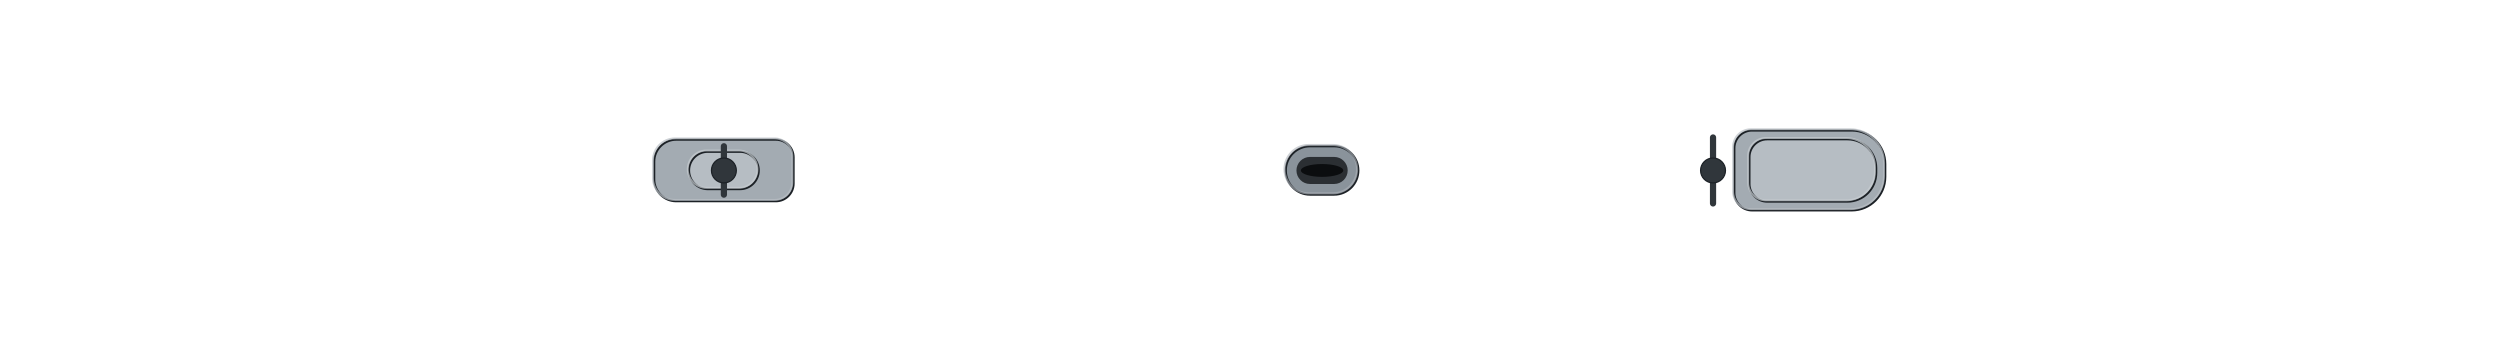
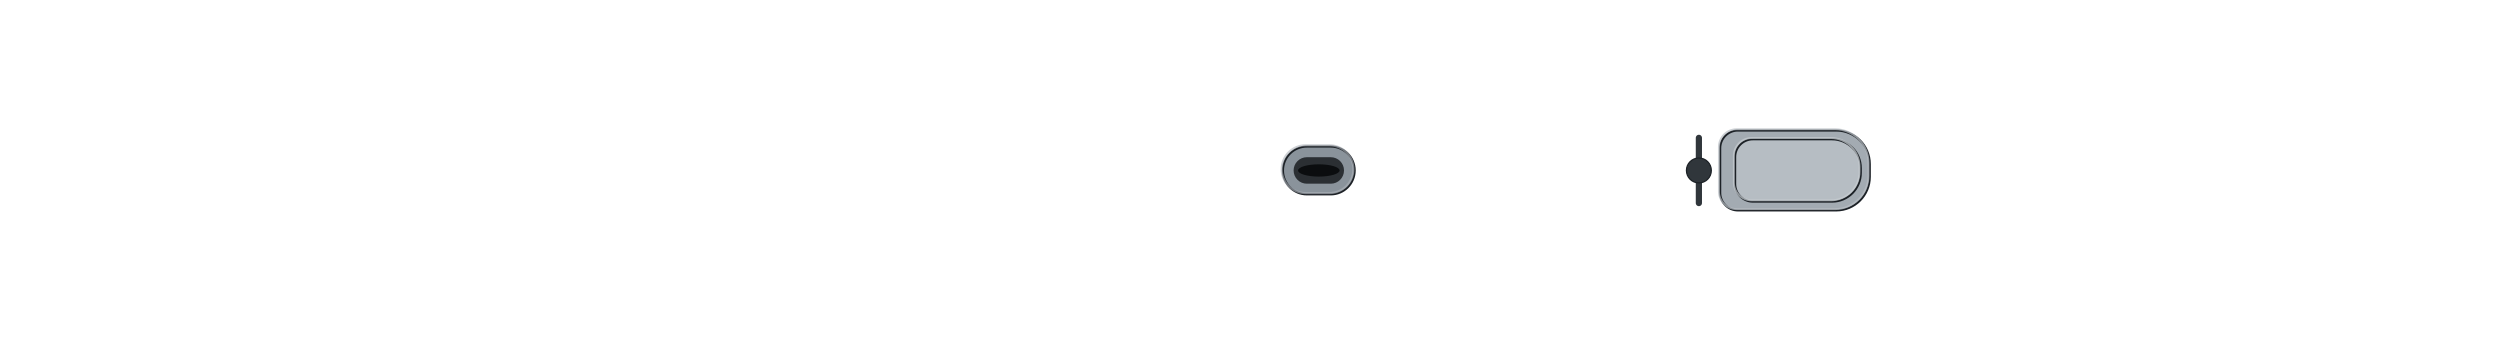
<svg xmlns="http://www.w3.org/2000/svg" width="1408" height="192" viewBox="-70.4 -9.6 140.8 19.2" shape-rendering="geometricPrecision">
  <defs>
    <clipPath id="hullclip">
-       <path d="M-65,-2.971 L-64.995,-3.036 L-64.981,-3.101 L-64.957,-3.166 L-64.924,-3.23 L-64.881,-3.295 L-64.829,-3.359 L-64.768,-3.424 L-64.697,-3.488 L-64.616,-3.552 L-64.526,-3.616 L-64.427,-3.679 L-64.318,-3.743 L-64.2,-3.806 L-64.072,-3.869 L-63.935,-3.931 L-63.789,-3.993 L-63.634,-4.055 L-63.469,-4.116 L-63.295,-4.178 L-63.111,-4.238 L-62.919,-4.298 L-62.717,-4.358 L-62.506,-4.417 L-62.286,-4.476 L-62.057,-4.534 L-61.819,-4.592 L-61.571,-4.649 L-61.315,-4.705 L-61.05,-4.761 L-60.776,-4.816 L-60.493,-4.87 L-60.201,-4.924 L-59.901,-4.977 L-59.591,-5.029 L-59.273,-5.081 L-58.947,-5.132 L-58.612,-5.181 L-58.268,-5.23 L-57.915,-5.279 L-57.555,-5.326 L-57.185,-5.372 L-56.808,-5.418 L-56.422,-5.462 L-56.028,-5.505 L-55.626,-5.548 L-55.215,-5.589 L-54.797,-5.629 L-54.371,-5.668 L-53.936,-5.706 L-53.494,-5.743 L-53.044,-5.779 L-52.586,-5.813 L-52.121,-5.846 L-51.648,-5.878 L-51.167,-5.909 L-50.679,-5.938 L-50.183,-5.966 L-49.681,-5.992 L-49.17,-6.017 L-48.653,-6.04 L-48.129,-6.062 L-47.597,-6.082 L-47.059,-6.101 L-46.514,-6.118 L-45.962,-6.134 L-45.403,-6.147 L-44.838,-6.159 L-44.266,-6.169 L-43.688,-6.177 L-43.103,-6.183 L-42.512,-6.188 L-41.915,-6.19 L-41.311,-6.19 L-40.702,-6.19 L-40.087,-6.19 L-39.466,-6.19 L-38.839,-6.19 L-38.206,-6.19 L-37.568,-6.19 L-36.924,-6.19 L-36.275,-6.19 L-35.621,-6.19 L-34.961,-6.19 L-34.297,-6.19 L-33.627,-6.19 L-32.952,-6.19 L-32.273,-6.19 L-31.589,-6.19 L-30.9,-6.19 L-30.207,-6.19 L-29.509,-6.19 L-28.807,-6.19 L-28.101,-6.19 L-27.391,-6.19 L-26.677,-6.19 L-25.959,-6.19 L-25.237,-6.19 L-24.511,-6.19 L-23.782,-6.19 L-23.049,-6.19 L-22.313,-6.19 L-21.574,-6.19 L-20.832,-6.19 L-20.086,-6.19 L-19.338,-6.19 L-18.586,-6.19 L-17.833,-6.19 L-17.076,-6.19 L-16.317,-6.19 L-15.556,-6.19 L-14.792,-6.19 L-14.026,-6.19 L-13.258,-6.19 L-12.488,-6.19 L-11.717,-6.19 L-10.943,-6.19 L-10.168,-6.19 L-9.392,-6.19 L-8.614,-6.19 L-7.835,-6.19 L-7.055,-6.19 L-6.273,-6.19 L-5.491,-6.19 L-4.708,-6.19 L-3.925,-6.19 L-3.14,-6.19 L-2.356,-6.19 L-1.571,-6.19 L-0.785,-6.19 L-0,-6.19 L0.785,-6.19 L1.571,-6.19 L2.356,-6.19 L3.14,-6.19 L3.925,-6.19 L4.708,-6.19 L5.491,-6.19 L6.273,-6.19 L7.055,-6.19 L7.835,-6.19 L8.614,-6.19 L9.392,-6.19 L10.168,-6.19 L10.943,-6.19 L11.717,-6.19 L12.488,-6.19 L13.258,-6.19 L14.026,-6.19 L14.792,-6.19 L15.556,-6.19 L16.317,-6.19 L17.076,-6.19 L17.833,-6.19 L18.586,-6.19 L19.338,-6.19 L20.086,-6.188 L20.832,-6.174 L21.574,-6.154 L22.313,-6.128 L23.049,-6.097 L23.782,-6.061 L24.511,-6.022 L25.237,-5.979 L25.959,-5.933 L26.677,-5.883 L27.391,-5.831 L28.101,-5.776 L28.807,-5.719 L29.509,-5.659 L30.207,-5.597 L30.9,-5.533 L31.589,-5.466 L32.273,-5.398 L32.952,-5.328 L33.627,-5.257 L34.297,-5.184 L34.961,-5.109 L35.621,-5.033 L36.275,-4.956 L36.924,-4.877 L37.568,-4.797 L38.206,-4.717 L38.839,-4.635 L39.466,-4.552 L40.087,-4.469 L40.702,-4.385 L41.311,-4.3 L41.915,-4.215 L42.512,-4.129 L43.103,-4.043 L43.688,-3.956 L44.266,-3.869 L44.838,-3.782 L45.403,-3.694 L45.962,-3.607 L46.514,-3.519 L47.059,-3.431 L47.597,-3.344 L48.129,-3.256 L48.653,-3.169 L49.17,-3.082 L49.681,-2.995 L50.183,-2.909 L50.679,-2.823 L51.167,-2.738 L51.648,-2.653 L52.121,-2.569 L52.586,-2.485 L53.044,-2.402 L53.494,-2.32 L53.936,-2.238 L54.371,-2.157 L54.797,-2.078 L55.215,-1.999 L55.626,-1.921 L56.028,-1.844 L56.422,-1.768 L56.808,-1.693 L57.185,-1.62 L57.555,-1.548 L57.915,-1.476 L58.268,-1.407 L58.612,-1.338 L58.947,-1.271 L59.273,-1.205 L59.591,-1.141 L59.901,-1.078 L60.201,-1.017 L60.493,-0.957 L60.776,-0.898 L61.05,-0.842 L61.315,-0.787 L61.571,-0.733 L61.819,-0.682 L62.057,-0.632 L62.286,-0.583 L62.506,-0.537 L62.717,-0.492 L62.919,-0.449 L63.111,-0.408 L63.295,-0.369 L63.469,-0.332 L63.634,-0.296 L63.789,-0.263 L63.935,-0.231 L64.072,-0.202 L64.2,-0.174 L64.318,-0.149 L64.427,-0.125 L64.526,-0.103 L64.616,-0.084 L64.697,-0.066 L64.768,-0.051 L64.829,-0.037 L64.881,-0.026 L64.924,-0.017 L64.924,0.017 L64.881,0.026 L64.829,0.037 L64.768,0.051 L64.697,0.066 L64.616,0.084 L64.526,0.103 L64.427,0.125 L64.318,0.149 L64.2,0.174 L64.072,0.202 L63.935,0.231 L63.789,0.263 L63.634,0.296 L63.469,0.332 L63.295,0.369 L63.111,0.408 L62.919,0.449 L62.717,0.492 L62.506,0.537 L62.286,0.583 L62.057,0.632 L61.819,0.682 L61.571,0.733 L61.315,0.787 L61.05,0.842 L60.776,0.898 L60.493,0.957 L60.201,1.017 L59.901,1.078 L59.591,1.141 L59.273,1.205 L58.947,1.271 L58.612,1.338 L58.268,1.407 L57.915,1.476 L57.555,1.548 L57.185,1.62 L56.808,1.693 L56.422,1.768 L56.028,1.844 L55.626,1.921 L55.215,1.999 L54.797,2.078 L54.371,2.157 L53.936,2.238 L53.494,2.32 L53.044,2.402 L52.586,2.485 L52.121,2.569 L51.648,2.653 L51.167,2.738 L50.679,2.823 L50.183,2.909 L49.681,2.995 L49.17,3.082 L48.653,3.169 L48.129,3.256 L47.597,3.344 L47.059,3.431 L46.514,3.519 L45.962,3.607 L45.403,3.694 L44.838,3.782 L44.266,3.869 L43.688,3.956 L43.103,4.043 L42.512,4.129 L41.915,4.215 L41.311,4.3 L40.702,4.385 L40.087,4.469 L39.466,4.552 L38.839,4.635 L38.206,4.717 L37.568,4.797 L36.924,4.877 L36.275,4.956 L35.621,5.033 L34.961,5.109 L34.297,5.184 L33.627,5.257 L32.952,5.328 L32.273,5.398 L31.589,5.466 L30.9,5.533 L30.207,5.597 L29.509,5.659 L28.807,5.719 L28.101,5.776 L27.391,5.831 L26.677,5.883 L25.959,5.933 L25.237,5.979 L24.511,6.022 L23.782,6.061 L23.049,6.097 L22.313,6.128 L21.574,6.154 L20.832,6.174 L20.086,6.188 L19.338,6.19 L18.586,6.19 L17.833,6.19 L17.076,6.19 L16.317,6.19 L15.556,6.19 L14.792,6.19 L14.026,6.19 L13.258,6.19 L12.488,6.19 L11.717,6.19 L10.943,6.19 L10.168,6.19 L9.392,6.19 L8.614,6.19 L7.835,6.19 L7.055,6.19 L6.273,6.19 L5.491,6.19 L4.708,6.19 L3.925,6.19 L3.14,6.19 L2.356,6.19 L1.571,6.19 L0.785,6.19 L-0,6.19 L-0.785,6.19 L-1.571,6.19 L-2.356,6.19 L-3.14,6.19 L-3.925,6.19 L-4.708,6.19 L-5.491,6.19 L-6.273,6.19 L-7.055,6.19 L-7.835,6.19 L-8.614,6.19 L-9.392,6.19 L-10.168,6.19 L-10.943,6.19 L-11.717,6.19 L-12.488,6.19 L-13.258,6.19 L-14.026,6.19 L-14.792,6.19 L-15.556,6.19 L-16.317,6.19 L-17.076,6.19 L-17.833,6.19 L-18.586,6.19 L-19.338,6.19 L-20.086,6.19 L-20.832,6.19 L-21.574,6.19 L-22.313,6.19 L-23.049,6.19 L-23.782,6.19 L-24.511,6.19 L-25.237,6.19 L-25.959,6.19 L-26.677,6.19 L-27.391,6.19 L-28.101,6.19 L-28.807,6.19 L-29.509,6.19 L-30.207,6.19 L-30.9,6.19 L-31.589,6.19 L-32.273,6.19 L-32.952,6.19 L-33.627,6.19 L-34.297,6.19 L-34.961,6.19 L-35.621,6.19 L-36.275,6.19 L-36.924,6.19 L-37.568,6.19 L-38.206,6.19 L-38.839,6.19 L-39.466,6.19 L-40.087,6.19 L-40.702,6.19 L-41.311,6.19 L-41.915,6.19 L-42.512,6.188 L-43.103,6.183 L-43.688,6.177 L-44.266,6.169 L-44.838,6.159 L-45.403,6.147 L-45.962,6.134 L-46.514,6.118 L-47.059,6.101 L-47.597,6.082 L-48.129,6.062 L-48.653,6.04 L-49.17,6.017 L-49.681,5.992 L-50.183,5.966 L-50.679,5.938 L-51.167,5.909 L-51.648,5.878 L-52.121,5.846 L-52.586,5.813 L-53.044,5.779 L-53.494,5.743 L-53.936,5.706 L-54.371,5.668 L-54.797,5.629 L-55.215,5.589 L-55.626,5.548 L-56.028,5.505 L-56.422,5.462 L-56.808,5.418 L-57.185,5.372 L-57.555,5.326 L-57.915,5.279 L-58.268,5.23 L-58.612,5.181 L-58.947,5.132 L-59.273,5.081 L-59.591,5.029 L-59.901,4.977 L-60.201,4.924 L-60.493,4.87 L-60.776,4.816 L-61.05,4.761 L-61.315,4.705 L-61.571,4.649 L-61.819,4.592 L-62.057,4.534 L-62.286,4.476 L-62.506,4.417 L-62.717,4.358 L-62.919,4.298 L-63.111,4.238 L-63.295,4.178 L-63.469,4.116 L-63.634,4.055 L-63.789,3.993 L-63.935,3.931 L-64.072,3.869 L-64.2,3.806 L-64.318,3.743 L-64.427,3.679 L-64.526,3.616 L-64.616,3.552 L-64.697,3.488 L-64.768,3.424 L-64.829,3.359 L-64.881,3.295 L-64.924,3.23 L-64.957,3.166 L-64.981,3.101 L-64.995,3.036 L-65,2.971 Z" />
+       <path d="M-64.25,-2.938 L-64.245,-3.002 L-64.231,-3.066 L-64.208,-3.13 L-64.175,-3.194 L-64.133,-3.258 L-64.081,-3.321 L-64.02,-3.385 L-63.95,-3.448 L-63.87,-3.512 L-63.782,-3.575 L-63.683,-3.638 L-63.576,-3.7 L-63.459,-3.763 L-63.333,-3.825 L-63.198,-3.887 L-63.053,-3.948 L-62.899,-4.009 L-62.736,-4.07 L-62.564,-4.13 L-62.383,-4.19 L-62.193,-4.25 L-61.993,-4.309 L-61.785,-4.367 L-61.567,-4.425 L-61.341,-4.483 L-61.105,-4.54 L-60.861,-4.596 L-60.608,-4.652 L-60.346,-4.707 L-60.075,-4.761 L-59.795,-4.815 L-59.507,-4.868 L-59.21,-4.921 L-58.904,-4.972 L-58.59,-5.023 L-58.267,-5.073 L-57.935,-5.123 L-57.595,-5.171 L-57.247,-5.219 L-56.891,-5.266 L-56.526,-5.311 L-56.152,-5.356 L-55.771,-5.4 L-55.382,-5.443 L-54.984,-5.485 L-54.578,-5.526 L-54.165,-5.566 L-53.743,-5.604 L-53.314,-5.642 L-52.877,-5.678 L-52.432,-5.713 L-51.979,-5.747 L-51.519,-5.78 L-51.052,-5.812 L-50.577,-5.842 L-50.094,-5.871 L-49.604,-5.898 L-49.107,-5.924 L-48.603,-5.949 L-48.092,-5.972 L-47.574,-5.994 L-47.048,-6.014 L-46.516,-6.032 L-45.977,-6.049 L-45.432,-6.064 L-44.879,-6.078 L-44.321,-6.089 L-43.755,-6.099 L-43.184,-6.107 L-42.606,-6.113 L-42.021,-6.118 L-41.431,-6.12 L-40.835,-6.12 L-40.232,-6.12 L-39.624,-6.12 L-39.01,-6.12 L-38.39,-6.12 L-37.765,-6.12 L-37.134,-6.12 L-36.498,-6.12 L-35.857,-6.12 L-35.21,-6.12 L-34.558,-6.12 L-33.901,-6.12 L-33.239,-6.12 L-32.572,-6.12 L-31.901,-6.12 L-31.224,-6.12 L-30.544,-6.12 L-29.858,-6.12 L-29.169,-6.12 L-28.475,-6.12 L-27.777,-6.12 L-27.075,-6.12 L-26.369,-6.12 L-25.659,-6.12 L-24.946,-6.12 L-24.228,-6.12 L-23.508,-6.12 L-22.783,-6.12 L-22.056,-6.12 L-21.325,-6.12 L-20.591,-6.12 L-19.854,-6.12 L-19.115,-6.12 L-18.372,-6.12 L-17.627,-6.12 L-16.879,-6.12 L-16.129,-6.12 L-15.376,-6.12 L-14.621,-6.12 L-13.864,-6.12 L-13.105,-6.12 L-12.344,-6.12 L-11.581,-6.12 L-10.817,-6.12 L-10.051,-6.12 L-9.283,-6.12 L-8.515,-6.12 L-7.744,-6.12 L-6.973,-6.12 L-6.201,-6.12 L-5.428,-6.12 L-4.654,-6.12 L-3.879,-6.12 L-3.104,-6.12 L-2.328,-6.12 L-1.553,-6.12 L-0.776,-6.12 L-0,-6.12 L0.776,-6.12 L1.553,-6.12 L2.328,-6.12 L3.104,-6.12 L3.879,-6.12 L4.654,-6.12 L5.428,-6.12 L6.201,-6.12 L6.973,-6.12 L7.744,-6.12 L8.515,-6.12 L9.283,-6.12 L10.051,-6.12 L10.817,-6.12 L11.581,-6.12 L12.344,-6.12 L13.105,-6.12 L13.864,-6.12 L14.621,-6.12 L15.376,-6.12 L16.129,-6.12 L16.879,-6.12 L17.627,-6.12 L18.372,-6.12 L19.115,-6.12 L19.854,-6.118 L20.591,-6.105 L21.325,-6.084 L22.056,-6.058 L22.783,-6.028 L23.508,-5.993 L24.228,-5.954 L24.946,-5.911 L25.659,-5.866 L26.369,-5.817 L27.075,-5.765 L27.777,-5.711 L28.475,-5.654 L29.169,-5.595 L29.858,-5.533 L30.544,-5.47 L31.224,-5.404 L31.901,-5.337 L32.572,-5.268 L33.239,-5.197 L33.901,-5.125 L34.558,-5.051 L35.21,-4.976 L35.857,-4.9 L36.498,-4.822 L37.134,-4.743 L37.765,-4.663 L38.39,-4.583 L39.01,-4.501 L39.624,-4.419 L40.232,-4.335 L40.835,-4.252 L41.431,-4.167 L42.021,-4.082 L42.606,-3.997 L43.184,-3.911 L43.755,-3.825 L44.321,-3.739 L44.879,-3.652 L45.432,-3.566 L45.977,-3.479 L46.516,-3.393 L47.048,-3.306 L47.574,-3.22 L48.092,-3.133 L48.603,-3.047 L49.107,-2.962 L49.604,-2.876 L50.094,-2.791 L50.577,-2.707 L51.052,-2.623 L51.519,-2.54 L51.979,-2.457 L52.432,-2.375 L52.877,-2.293 L53.314,-2.213 L53.743,-2.133 L54.165,-2.054 L54.578,-1.976 L54.984,-1.899 L55.382,-1.823 L55.771,-1.748 L56.152,-1.674 L56.526,-1.602 L56.891,-1.53 L57.247,-1.46 L57.595,-1.391 L57.935,-1.323 L58.267,-1.257 L58.59,-1.192 L58.904,-1.128 L59.21,-1.066 L59.507,-1.005 L59.795,-0.946 L60.075,-0.888 L60.346,-0.832 L60.608,-0.778 L60.861,-0.725 L61.105,-0.674 L61.341,-0.624 L61.567,-0.577 L61.785,-0.531 L61.993,-0.487 L62.193,-0.444 L62.383,-0.404 L62.564,-0.365 L62.736,-0.328 L62.899,-0.293 L63.053,-0.26 L63.198,-0.229 L63.333,-0.2 L63.459,-0.172 L63.576,-0.147 L63.683,-0.124 L63.782,-0.102 L63.87,-0.083 L63.95,-0.066 L64.02,-0.05 L64.081,-0.037 L64.133,-0.026 L64.175,-0.016 L64.175,0.016 L64.133,0.026 L64.081,0.037 L64.02,0.05 L63.95,0.066 L63.87,0.083 L63.782,0.102 L63.683,0.124 L63.576,0.147 L63.459,0.172 L63.333,0.2 L63.198,0.229 L63.053,0.26 L62.899,0.293 L62.736,0.328 L62.564,0.365 L62.383,0.404 L62.193,0.444 L61.993,0.487 L61.785,0.531 L61.567,0.577 L61.341,0.624 L61.105,0.674 L60.861,0.725 L60.608,0.778 L60.346,0.832 L60.075,0.888 L59.795,0.946 L59.507,1.005 L59.21,1.066 L58.904,1.128 L58.59,1.192 L58.267,1.257 L57.935,1.323 L57.595,1.391 L57.247,1.46 L56.891,1.53 L56.526,1.602 L56.152,1.674 L55.771,1.748 L55.382,1.823 L54.984,1.899 L54.578,1.976 L54.165,2.054 L53.743,2.133 L53.314,2.213 L52.877,2.293 L52.432,2.375 L51.979,2.457 L51.519,2.54 L51.052,2.623 L50.577,2.707 L50.094,2.791 L49.604,2.876 L49.107,2.962 L48.603,3.047 L48.092,3.133 L47.574,3.22 L47.048,3.306 L46.516,3.393 L45.977,3.479 L45.432,3.566 L44.879,3.652 L44.321,3.739 L43.755,3.825 L43.184,3.911 L42.606,3.997 L42.021,4.082 L41.431,4.167 L40.835,4.252 L40.232,4.335 L39.624,4.419 L39.01,4.501 L38.39,4.583 L37.765,4.663 L37.134,4.743 L36.498,4.822 L35.857,4.9 L35.21,4.976 L34.558,5.051 L33.901,5.125 L33.239,5.197 L32.572,5.268 L31.901,5.337 L31.224,5.404 L30.544,5.47 L29.858,5.533 L29.169,5.595 L28.475,5.654 L27.777,5.711 L27.075,5.765 L26.369,5.817 L25.659,5.866 L24.946,5.911 L24.228,5.954 L23.508,5.993 L22.783,6.028 L22.056,6.058 L21.325,6.084 L20.591,6.105 L19.854,6.118 L19.115,6.12 L18.372,6.12 L17.627,6.12 L16.879,6.12 L16.129,6.12 L15.376,6.12 L14.621,6.12 L13.864,6.12 L13.105,6.12 L12.344,6.12 L11.581,6.12 L10.817,6.12 L10.051,6.12 L9.283,6.12 L8.515,6.12 L7.744,6.12 L6.973,6.12 L6.201,6.12 L5.428,6.12 L4.654,6.12 L3.879,6.12 L3.104,6.12 L2.328,6.12 L1.553,6.12 L0.776,6.12 L-0,6.12 L-0.776,6.12 L-1.553,6.12 L-2.328,6.12 L-3.104,6.12 L-3.879,6.12 L-4.654,6.12 L-5.428,6.12 L-6.201,6.12 L-6.973,6.12 L-7.744,6.12 L-8.515,6.12 L-9.283,6.12 L-10.051,6.12 L-10.817,6.12 L-11.581,6.12 L-12.344,6.12 L-13.105,6.12 L-13.864,6.12 L-14.621,6.12 L-15.376,6.12 L-16.129,6.12 L-16.879,6.12 L-17.627,6.12 L-18.372,6.12 L-19.115,6.12 L-19.854,6.12 L-20.591,6.12 L-21.325,6.12 L-22.056,6.12 L-22.783,6.12 L-23.508,6.12 L-24.228,6.12 L-24.946,6.12 L-25.659,6.12 L-26.369,6.12 L-27.075,6.12 L-27.777,6.12 L-28.475,6.12 L-29.169,6.12 L-29.858,6.12 L-30.544,6.12 L-31.224,6.12 L-31.901,6.12 L-32.572,6.12 L-33.239,6.12 L-33.901,6.12 L-34.558,6.12 L-35.21,6.12 L-35.857,6.12 L-36.498,6.12 L-37.134,6.12 L-37.765,6.12 L-38.39,6.12 L-39.01,6.12 L-39.624,6.12 L-40.232,6.12 L-40.835,6.12 L-41.431,6.12 L-42.021,6.118 L-42.606,6.113 L-43.184,6.107 L-43.755,6.099 L-44.321,6.089 L-44.879,6.078 L-45.432,6.064 L-45.977,6.049 L-46.516,6.032 L-47.048,6.014 L-47.574,5.994 L-48.092,5.972 L-48.603,5.949 L-49.107,5.924 L-49.604,5.898 L-50.094,5.871 L-50.577,5.842 L-51.052,5.812 L-51.519,5.78 L-51.979,5.747 L-52.432,5.713 L-52.877,5.678 L-53.314,5.642 L-53.743,5.604 L-54.165,5.566 L-54.578,5.526 L-54.984,5.485 L-55.382,5.443 L-55.771,5.4 L-56.152,5.356 L-56.526,5.311 L-56.891,5.266 L-57.247,5.219 L-57.595,5.171 L-57.935,5.123 L-58.267,5.073 L-58.59,5.023 L-58.904,4.972 L-59.21,4.921 L-59.507,4.868 L-59.795,4.815 L-60.075,4.761 L-60.346,4.707 L-60.608,4.652 L-60.861,4.596 L-61.105,4.54 L-61.341,4.483 L-61.567,4.425 L-61.785,4.367 L-61.993,4.309 L-62.193,4.25 L-62.383,4.19 L-62.564,4.13 L-62.736,4.07 L-62.899,4.009 L-63.053,3.948 L-63.198,3.887 L-63.333,3.825 L-63.459,3.763 L-63.576,3.7 L-63.683,3.638 L-63.782,3.575 L-63.87,3.512 L-63.95,3.448 L-64.02,3.385 L-64.081,3.321 L-64.133,3.258 L-64.175,3.194 L-64.208,3.13 L-64.231,3.066 L-64.245,3.002 L-64.25,2.938 Z" />
    </clipPath>
    <clipPath id="deckclip">
-       <path d="M-65,-2.421 L-64.995,-2.486 L-64.981,-2.551 L-64.957,-2.616 L-64.924,-2.68 L-64.881,-2.745 L-64.829,-2.809 L-64.768,-2.874 L-64.697,-2.938 L-64.616,-3.002 L-64.526,-3.066 L-64.427,-3.129 L-64.318,-3.193 L-64.2,-3.256 L-64.072,-3.319 L-63.935,-3.381 L-63.789,-3.443 L-63.634,-3.505 L-63.469,-3.566 L-63.295,-3.628 L-63.111,-3.688 L-62.919,-3.748 L-62.717,-3.808 L-62.506,-3.867 L-62.286,-3.926 L-62.057,-3.984 L-61.819,-4.042 L-61.571,-4.099 L-61.315,-4.155 L-61.05,-4.211 L-60.776,-4.266 L-60.493,-4.32 L-60.201,-4.374 L-59.901,-4.427 L-59.591,-4.479 L-59.273,-4.531 L-58.947,-4.582 L-58.612,-4.631 L-58.268,-4.68 L-57.915,-4.729 L-57.555,-4.776 L-57.185,-4.822 L-56.808,-4.868 L-56.422,-4.912 L-56.028,-4.955 L-55.626,-4.998 L-55.215,-5.039 L-54.797,-5.079 L-54.371,-5.118 L-53.936,-5.156 L-53.494,-5.193 L-53.044,-5.229 L-52.586,-5.263 L-52.121,-5.296 L-51.648,-5.328 L-51.167,-5.359 L-50.679,-5.388 L-50.183,-5.416 L-49.681,-5.442 L-49.17,-5.467 L-48.653,-5.49 L-48.129,-5.512 L-47.597,-5.532 L-47.059,-5.551 L-46.514,-5.568 L-45.962,-5.584 L-45.403,-5.597 L-44.838,-5.609 L-44.266,-5.619 L-43.688,-5.627 L-43.103,-5.633 L-42.512,-5.638 L-41.915,-5.64 L-41.311,-5.64 L-40.702,-5.64 L-40.087,-5.64 L-39.466,-5.64 L-38.839,-5.64 L-38.206,-5.64 L-37.568,-5.64 L-36.924,-5.64 L-36.275,-5.64 L-35.621,-5.64 L-34.961,-5.64 L-34.297,-5.64 L-33.627,-5.64 L-32.952,-5.64 L-32.273,-5.64 L-31.589,-5.64 L-30.9,-5.64 L-30.207,-5.64 L-29.509,-5.64 L-28.807,-5.64 L-28.101,-5.64 L-27.391,-5.64 L-26.677,-5.64 L-25.959,-5.64 L-25.237,-5.64 L-24.511,-5.64 L-23.782,-5.64 L-23.049,-5.64 L-22.313,-5.64 L-21.574,-5.64 L-20.832,-5.64 L-20.086,-5.64 L-19.338,-5.64 L-18.586,-5.64 L-17.833,-5.64 L-17.076,-5.64 L-16.317,-5.64 L-15.556,-5.64 L-14.792,-5.64 L-14.026,-5.64 L-13.258,-5.64 L-12.488,-5.64 L-11.717,-5.64 L-10.943,-5.64 L-10.168,-5.64 L-9.392,-5.64 L-8.614,-5.64 L-7.835,-5.64 L-7.055,-5.64 L-6.273,-5.64 L-5.491,-5.64 L-4.708,-5.64 L-3.925,-5.64 L-3.14,-5.64 L-2.356,-5.64 L-1.571,-5.64 L-0.785,-5.64 L-0,-5.64 L0.785,-5.64 L1.571,-5.64 L2.356,-5.64 L3.14,-5.64 L3.925,-5.64 L4.708,-5.64 L5.491,-5.64 L6.273,-5.64 L7.055,-5.64 L7.835,-5.64 L8.614,-5.64 L9.392,-5.64 L10.168,-5.64 L10.943,-5.64 L11.717,-5.64 L12.488,-5.64 L13.258,-5.64 L14.026,-5.64 L14.792,-5.64 L15.556,-5.64 L16.317,-5.64 L17.076,-5.64 L17.833,-5.64 L18.586,-5.64 L19.338,-5.64 L20.086,-5.638 L20.832,-5.624 L21.574,-5.604 L22.313,-5.578 L23.049,-5.547 L23.782,-5.511 L24.511,-5.472 L25.237,-5.429 L25.959,-5.383 L26.677,-5.333 L27.391,-5.281 L28.101,-5.226 L28.807,-5.169 L29.509,-5.109 L30.207,-5.047 L30.9,-4.983 L31.589,-4.916 L32.273,-4.848 L32.952,-4.778 L33.627,-4.707 L34.297,-4.634 L34.961,-4.559 L35.621,-4.483 L36.275,-4.406 L36.924,-4.327 L37.568,-4.247 L38.206,-4.167 L38.839,-4.085 L39.466,-4.002 L40.087,-3.919 L40.702,-3.835 L41.311,-3.75 L41.915,-3.665 L42.512,-3.579 L43.103,-3.493 L43.688,-3.406 L44.266,-3.319 L44.838,-3.232 L45.403,-3.144 L45.962,-3.057 L46.514,-2.969 L47.059,-2.881 L47.597,-2.794 L48.129,-2.706 L48.653,-2.619 L49.17,-2.532 L49.681,-2.445 L50.183,-2.359 L50.679,-2.273 L51.167,-2.188 L51.648,-2.103 L52.121,-2.019 L52.586,-1.935 L53.044,-1.852 L53.494,-1.77 L53.936,-1.688 L54.371,-1.607 L54.797,-1.528 L55.215,-1.449 L55.626,-1.371 L56.028,-1.294 L56.422,-1.218 L56.808,-1.143 L57.185,-1.07 L57.555,-0.998 L57.915,-0.926 L58.268,-0.857 L58.612,-0.788 L58.947,-0.721 L59.273,-0.655 L59.591,-0.591 L59.901,-0.528 L60.201,-0.467 L60.493,-0.407 L60.776,-0.348 L61.05,-0.292 L61.315,-0.237 L61.571,-0.183 L61.819,-0.132 L62.057,-0.082 L62.286,-0.033 L62.286,0.033 L62.057,0.082 L61.819,0.132 L61.571,0.183 L61.315,0.237 L61.05,0.292 L60.776,0.348 L60.493,0.407 L60.201,0.467 L59.901,0.528 L59.591,0.591 L59.273,0.655 L58.947,0.721 L58.612,0.788 L58.268,0.857 L57.915,0.926 L57.555,0.998 L57.185,1.07 L56.808,1.143 L56.422,1.218 L56.028,1.294 L55.626,1.371 L55.215,1.449 L54.797,1.528 L54.371,1.607 L53.936,1.688 L53.494,1.77 L53.044,1.852 L52.586,1.935 L52.121,2.019 L51.648,2.103 L51.167,2.188 L50.679,2.273 L50.183,2.359 L49.681,2.445 L49.17,2.532 L48.653,2.619 L48.129,2.706 L47.597,2.794 L47.059,2.881 L46.514,2.969 L45.962,3.057 L45.403,3.144 L44.838,3.232 L44.266,3.319 L43.688,3.406 L43.103,3.493 L42.512,3.579 L41.915,3.665 L41.311,3.75 L40.702,3.835 L40.087,3.919 L39.466,4.002 L38.839,4.085 L38.206,4.167 L37.568,4.247 L36.924,4.327 L36.275,4.406 L35.621,4.483 L34.961,4.559 L34.297,4.634 L33.627,4.707 L32.952,4.778 L32.273,4.848 L31.589,4.916 L30.9,4.983 L30.207,5.047 L29.509,5.109 L28.807,5.169 L28.101,5.226 L27.391,5.281 L26.677,5.333 L25.959,5.383 L25.237,5.429 L24.511,5.472 L23.782,5.511 L23.049,5.547 L22.313,5.578 L21.574,5.604 L20.832,5.624 L20.086,5.638 L19.338,5.64 L18.586,5.64 L17.833,5.64 L17.076,5.64 L16.317,5.64 L15.556,5.64 L14.792,5.64 L14.026,5.64 L13.258,5.64 L12.488,5.64 L11.717,5.64 L10.943,5.64 L10.168,5.64 L9.392,5.64 L8.614,5.64 L7.835,5.64 L7.055,5.64 L6.273,5.64 L5.491,5.64 L4.708,5.64 L3.925,5.64 L3.14,5.64 L2.356,5.64 L1.571,5.64 L0.785,5.64 L-0,5.64 L-0.785,5.64 L-1.571,5.64 L-2.356,5.64 L-3.14,5.64 L-3.925,5.64 L-4.708,5.64 L-5.491,5.64 L-6.273,5.64 L-7.055,5.64 L-7.835,5.64 L-8.614,5.64 L-9.392,5.64 L-10.168,5.64 L-10.943,5.64 L-11.717,5.64 L-12.488,5.64 L-13.258,5.64 L-14.026,5.64 L-14.792,5.64 L-15.556,5.64 L-16.317,5.64 L-17.076,5.64 L-17.833,5.64 L-18.586,5.64 L-19.338,5.64 L-20.086,5.64 L-20.832,5.64 L-21.574,5.64 L-22.313,5.64 L-23.049,5.64 L-23.782,5.64 L-24.511,5.64 L-25.237,5.64 L-25.959,5.64 L-26.677,5.64 L-27.391,5.64 L-28.101,5.64 L-28.807,5.64 L-29.509,5.64 L-30.207,5.64 L-30.9,5.64 L-31.589,5.64 L-32.273,5.64 L-32.952,5.64 L-33.627,5.64 L-34.297,5.64 L-34.961,5.64 L-35.621,5.64 L-36.275,5.64 L-36.924,5.64 L-37.568,5.64 L-38.206,5.64 L-38.839,5.64 L-39.466,5.64 L-40.087,5.64 L-40.702,5.64 L-41.311,5.64 L-41.915,5.64 L-42.512,5.638 L-43.103,5.633 L-43.688,5.627 L-44.266,5.619 L-44.838,5.609 L-45.403,5.597 L-45.962,5.584 L-46.514,5.568 L-47.059,5.551 L-47.597,5.532 L-48.129,5.512 L-48.653,5.49 L-49.17,5.467 L-49.681,5.442 L-50.183,5.416 L-50.679,5.388 L-51.167,5.359 L-51.648,5.328 L-52.121,5.296 L-52.586,5.263 L-53.044,5.229 L-53.494,5.193 L-53.936,5.156 L-54.371,5.118 L-54.797,5.079 L-55.215,5.039 L-55.626,4.998 L-56.028,4.955 L-56.422,4.912 L-56.808,4.868 L-57.185,4.822 L-57.555,4.776 L-57.915,4.729 L-58.268,4.68 L-58.612,4.631 L-58.947,4.582 L-59.273,4.531 L-59.591,4.479 L-59.901,4.427 L-60.201,4.374 L-60.493,4.32 L-60.776,4.266 L-61.05,4.211 L-61.315,4.155 L-61.571,4.099 L-61.819,4.042 L-62.057,3.984 L-62.286,3.926 L-62.506,3.867 L-62.717,3.808 L-62.919,3.748 L-63.111,3.688 L-63.295,3.628 L-63.469,3.566 L-63.634,3.505 L-63.789,3.443 L-63.935,3.381 L-64.072,3.319 L-64.2,3.256 L-64.318,3.193 L-64.427,3.129 L-64.526,3.066 L-64.616,3.002 L-64.697,2.938 L-64.768,2.874 L-64.829,2.809 L-64.881,2.745 L-64.924,2.68 L-64.957,2.616 L-64.981,2.551 L-64.995,2.486 L-65,2.421 Z" />
+       <path d="M-64.25,-2.388 L-64.245,-2.452 L-64.231,-2.516 L-64.208,-2.58 L-64.175,-2.644 L-64.133,-2.708 L-64.081,-2.771 L-64.02,-2.835 L-63.95,-2.898 L-63.87,-2.962 L-63.782,-3.025 L-63.683,-3.088 L-63.576,-3.15 L-63.459,-3.213 L-63.333,-3.275 L-63.198,-3.337 L-63.053,-3.398 L-62.899,-3.459 L-62.736,-3.52 L-62.564,-3.58 L-62.383,-3.64 L-62.193,-3.7 L-61.993,-3.759 L-61.785,-3.817 L-61.567,-3.875 L-61.341,-3.933 L-61.105,-3.99 L-60.861,-4.046 L-60.608,-4.102 L-60.346,-4.157 L-60.075,-4.211 L-59.795,-4.265 L-59.507,-4.318 L-59.21,-4.371 L-58.904,-4.422 L-58.59,-4.473 L-58.267,-4.523 L-57.935,-4.573 L-57.595,-4.621 L-57.247,-4.669 L-56.891,-4.716 L-56.526,-4.761 L-56.152,-4.806 L-55.771,-4.85 L-55.382,-4.893 L-54.984,-4.935 L-54.578,-4.976 L-54.165,-5.016 L-53.743,-5.054 L-53.314,-5.092 L-52.877,-5.128 L-52.432,-5.163 L-51.979,-5.197 L-51.519,-5.23 L-51.052,-5.262 L-50.577,-5.292 L-50.094,-5.321 L-49.604,-5.348 L-49.107,-5.374 L-48.603,-5.399 L-48.092,-5.422 L-47.574,-5.444 L-47.048,-5.464 L-46.516,-5.482 L-45.977,-5.499 L-45.432,-5.514 L-44.879,-5.528 L-44.321,-5.539 L-43.755,-5.549 L-43.184,-5.557 L-42.606,-5.563 L-42.021,-5.568 L-41.431,-5.57 L-40.835,-5.57 L-40.232,-5.57 L-39.624,-5.57 L-39.01,-5.57 L-38.39,-5.57 L-37.765,-5.57 L-37.134,-5.57 L-36.498,-5.57 L-35.857,-5.57 L-35.21,-5.57 L-34.558,-5.57 L-33.901,-5.57 L-33.239,-5.57 L-32.572,-5.57 L-31.901,-5.57 L-31.224,-5.57 L-30.544,-5.57 L-29.858,-5.57 L-29.169,-5.57 L-28.475,-5.57 L-27.777,-5.57 L-27.075,-5.57 L-26.369,-5.57 L-25.659,-5.57 L-24.946,-5.57 L-24.228,-5.57 L-23.508,-5.57 L-22.783,-5.57 L-22.056,-5.57 L-21.325,-5.57 L-20.591,-5.57 L-19.854,-5.57 L-19.115,-5.57 L-18.372,-5.57 L-17.627,-5.57 L-16.879,-5.57 L-16.129,-5.57 L-15.376,-5.57 L-14.621,-5.57 L-13.864,-5.57 L-13.105,-5.57 L-12.344,-5.57 L-11.581,-5.57 L-10.817,-5.57 L-10.051,-5.57 L-9.283,-5.57 L-8.515,-5.57 L-7.744,-5.57 L-6.973,-5.57 L-6.201,-5.57 L-5.428,-5.57 L-4.654,-5.57 L-3.879,-5.57 L-3.104,-5.57 L-2.328,-5.57 L-1.553,-5.57 L-0.776,-5.57 L-0,-5.57 L0.776,-5.57 L1.553,-5.57 L2.328,-5.57 L3.104,-5.57 L3.879,-5.57 L4.654,-5.57 L5.428,-5.57 L6.201,-5.57 L6.973,-5.57 L7.744,-5.57 L8.515,-5.57 L9.283,-5.57 L10.051,-5.57 L10.817,-5.57 L11.581,-5.57 L12.344,-5.57 L13.105,-5.57 L13.864,-5.57 L14.621,-5.57 L15.376,-5.57 L16.129,-5.57 L16.879,-5.57 L17.627,-5.57 L18.372,-5.57 L19.115,-5.57 L19.854,-5.568 L20.591,-5.555 L21.325,-5.534 L22.056,-5.508 L22.783,-5.478 L23.508,-5.443 L24.228,-5.404 L24.946,-5.361 L25.659,-5.316 L26.369,-5.267 L27.075,-5.215 L27.777,-5.161 L28.475,-5.104 L29.169,-5.045 L29.858,-4.983 L30.544,-4.92 L31.224,-4.854 L31.901,-4.787 L32.572,-4.718 L33.239,-4.647 L33.901,-4.575 L34.558,-4.501 L35.21,-4.426 L35.857,-4.35 L36.498,-4.272 L37.134,-4.193 L37.765,-4.113 L38.39,-4.033 L39.01,-3.951 L39.624,-3.869 L40.232,-3.785 L40.835,-3.702 L41.431,-3.617 L42.021,-3.532 L42.606,-3.447 L43.184,-3.361 L43.755,-3.275 L44.321,-3.189 L44.879,-3.102 L45.432,-3.016 L45.977,-2.929 L46.516,-2.843 L47.048,-2.756 L47.574,-2.67 L48.092,-2.583 L48.603,-2.497 L49.107,-2.412 L49.604,-2.326 L50.094,-2.241 L50.577,-2.157 L51.052,-2.073 L51.519,-1.99 L51.979,-1.907 L52.432,-1.825 L52.877,-1.743 L53.314,-1.663 L53.743,-1.583 L54.165,-1.504 L54.578,-1.426 L54.984,-1.349 L55.382,-1.273 L55.771,-1.198 L56.152,-1.124 L56.526,-1.052 L56.891,-0.98 L57.247,-0.91 L57.595,-0.841 L57.935,-0.773 L58.267,-0.707 L58.59,-0.642 L58.904,-0.578 L59.21,-0.516 L59.507,-0.455 L59.795,-0.396 L60.075,-0.338 L60.346,-0.282 L60.608,-0.228 L60.861,-0.175 L61.105,-0.124 L61.341,-0.074 L61.567,-0.027 L61.567,0.027 L61.341,0.074 L61.105,0.124 L60.861,0.175 L60.608,0.228 L60.346,0.282 L60.075,0.338 L59.795,0.396 L59.507,0.455 L59.21,0.516 L58.904,0.578 L58.59,0.642 L58.267,0.707 L57.935,0.773 L57.595,0.841 L57.247,0.91 L56.891,0.98 L56.526,1.052 L56.152,1.124 L55.771,1.198 L55.382,1.273 L54.984,1.349 L54.578,1.426 L54.165,1.504 L53.743,1.583 L53.314,1.663 L52.877,1.743 L52.432,1.825 L51.979,1.907 L51.519,1.99 L51.052,2.073 L50.577,2.157 L50.094,2.241 L49.604,2.326 L49.107,2.412 L48.603,2.497 L48.092,2.583 L47.574,2.67 L47.048,2.756 L46.516,2.843 L45.977,2.929 L45.432,3.016 L44.879,3.102 L44.321,3.189 L43.755,3.275 L43.184,3.361 L42.606,3.447 L42.021,3.532 L41.431,3.617 L40.835,3.702 L40.232,3.785 L39.624,3.869 L39.01,3.951 L38.39,4.033 L37.765,4.113 L37.134,4.193 L36.498,4.272 L35.857,4.35 L35.21,4.426 L34.558,4.501 L33.901,4.575 L33.239,4.647 L32.572,4.718 L31.901,4.787 L31.224,4.854 L30.544,4.92 L29.858,4.983 L29.169,5.045 L28.475,5.104 L27.777,5.161 L27.075,5.215 L26.369,5.267 L25.659,5.316 L24.946,5.361 L24.228,5.404 L23.508,5.443 L22.783,5.478 L22.056,5.508 L21.325,5.534 L20.591,5.555 L19.854,5.568 L19.115,5.57 L18.372,5.57 L17.627,5.57 L16.879,5.57 L16.129,5.57 L15.376,5.57 L14.621,5.57 L13.864,5.57 L13.105,5.57 L12.344,5.57 L11.581,5.57 L10.817,5.57 L10.051,5.57 L9.283,5.57 L8.515,5.57 L7.744,5.57 L6.973,5.57 L6.201,5.57 L5.428,5.57 L4.654,5.57 L3.879,5.57 L3.104,5.57 L2.328,5.57 L1.553,5.57 L0.776,5.57 L-0,5.57 L-0.776,5.57 L-1.553,5.57 L-2.328,5.57 L-3.104,5.57 L-3.879,5.57 L-4.654,5.57 L-5.428,5.57 L-6.201,5.57 L-6.973,5.57 L-7.744,5.57 L-8.515,5.57 L-9.283,5.57 L-10.051,5.57 L-10.817,5.57 L-11.581,5.57 L-12.344,5.57 L-13.105,5.57 L-13.864,5.57 L-14.621,5.57 L-15.376,5.57 L-16.129,5.57 L-16.879,5.57 L-17.627,5.57 L-18.372,5.57 L-19.115,5.57 L-19.854,5.57 L-20.591,5.57 L-21.325,5.57 L-22.056,5.57 L-22.783,5.57 L-23.508,5.57 L-24.228,5.57 L-24.946,5.57 L-25.659,5.57 L-26.369,5.57 L-27.075,5.57 L-27.777,5.57 L-28.475,5.57 L-29.169,5.57 L-29.858,5.57 L-30.544,5.57 L-31.224,5.57 L-31.901,5.57 L-32.572,5.57 L-33.239,5.57 L-33.901,5.57 L-34.558,5.57 L-35.21,5.57 L-35.857,5.57 L-36.498,5.57 L-37.134,5.57 L-37.765,5.57 L-38.39,5.57 L-39.01,5.57 L-39.624,5.57 L-40.232,5.57 L-40.835,5.57 L-41.431,5.57 L-42.021,5.568 L-42.606,5.563 L-43.184,5.557 L-43.755,5.549 L-44.321,5.539 L-44.879,5.528 L-45.432,5.514 L-45.977,5.499 L-46.516,5.482 L-47.048,5.464 L-47.574,5.444 L-48.092,5.422 L-48.603,5.399 L-49.107,5.374 L-49.604,5.348 L-50.094,5.321 L-50.577,5.292 L-51.052,5.262 L-51.519,5.23 L-51.979,5.197 L-52.432,5.163 L-52.877,5.128 L-53.314,5.092 L-53.743,5.054 L-54.165,5.016 L-54.578,4.976 L-54.984,4.935 L-55.382,4.893 L-55.771,4.85 L-56.152,4.806 L-56.526,4.761 L-56.891,4.716 L-57.247,4.669 L-57.595,4.621 L-57.935,4.573 L-58.267,4.523 L-58.59,4.473 L-58.904,4.422 L-59.21,4.371 L-59.507,4.318 L-59.795,4.265 L-60.075,4.211 L-60.346,4.157 L-60.608,4.102 L-60.861,4.046 L-61.105,3.99 L-61.341,3.933 L-61.567,3.875 L-61.785,3.817 L-61.993,3.759 L-62.193,3.7 L-62.383,3.64 L-62.564,3.58 L-62.736,3.52 L-62.899,3.459 L-63.053,3.398 L-63.198,3.337 L-63.333,3.275 L-63.459,3.213 L-63.576,3.15 L-63.683,3.088 L-63.782,3.025 L-63.87,2.962 L-63.95,2.898 L-64.02,2.835 L-64.081,2.771 L-64.133,2.708 L-64.175,2.644 L-64.208,2.58 L-64.231,2.516 L-64.245,2.452 L-64.25,2.388 Z" />
    </clipPath>
  </defs>
-   <path d="M28.278,-2.25 L33.888,-2.25 A1.89,1.89 0 0 1 35.778,-0.36 L35.778,0.36 A1.89,1.89 0 0 1 33.888,2.25 L28.278,2.25 A1,1 0 0 1 27.278,1.25 L27.278,-1.25 A1,1 0 0 1 28.278,-2.25 Z" fill="#a3abb2" stroke="#1c2126" stroke-width="0.12" stroke-linejoin="round" />
-   <path d="M28.278,-2.25 L33.888,-2.25 A1.89,1.89 0 0 1 35.778,-0.36 L35.778,0.36 A1.89,1.89 0 0 1 33.888,2.25 L28.278,2.25 A1,1 0 0 1 27.278,1.25 L27.278,-1.25 A1,1 0 0 1 28.278,-2.25 Z" fill="none" stroke="#bac0c5" stroke-width="0.108" transform="translate(-0.072,-0.072)" stroke-opacity="0.7" />
-   <path d="M29.128,-1.755 L33.648,-1.755 A1.62,1.62 0 0 1 35.268,-0.135 L35.268,0.135 A1.62,1.62 0 0 1 33.648,1.755 L29.128,1.755 A1,1 0 0 1 28.128,0.755 L28.128,-0.755 A1,1 0 0 1 29.128,-1.755 Z" fill="#b6bdc3" stroke="#1c2126" stroke-width="0.12" stroke-linejoin="round" />
-   <path d="M29.128,-1.755 L33.648,-1.755 A1.62,1.62 0 0 1 35.268,-0.135 L35.268,0.135 A1.62,1.62 0 0 1 33.648,1.755 L29.128,1.755 A1,1 0 0 1 28.128,0.755 L28.128,-0.755 A1,1 0 0 1 29.128,-1.755 Z" fill="none" stroke="#c8ced2" stroke-width="0.108" transform="translate(-0.072,-0.072)" stroke-opacity="0.7" />
-   <path d="M-32.317,-1.733 L-26.705,-1.733 A1,1 0 0 1 -25.705,-0.733 L-25.705,0.733 A1,1 0 0 1 -26.705,1.733 L-32.317,1.733 A1.238,1.238 0 0 1 -33.555,0.495 L-33.555,-0.495 A1.238,1.238 0 0 1 -32.317,-1.733 Z" fill="#a3abb2" stroke="#1c2126" stroke-width="0.12" stroke-linejoin="round" />
-   <path d="M-32.317,-1.733 L-26.705,-1.733 A1,1 0 0 1 -25.705,-0.733 L-25.705,0.733 A1,1 0 0 1 -26.705,1.733 L-32.317,1.733 A1.238,1.238 0 0 1 -33.555,0.495 L-33.555,-0.495 A1.238,1.238 0 0 1 -32.317,-1.733 Z" fill="none" stroke="#bac0c5" stroke-width="0.108" transform="translate(-0.072,-0.072)" stroke-opacity="0.7" />
-   <path d="M-30.54,-1.052 L-28.72,-1.052 A1.052,1.052 0 0 1 -27.668,0 L-27.668,0 A1.052,1.052 0 0 1 -28.72,1.052 L-30.54,1.052 A1.052,1.052 0 0 1 -31.593,0 L-31.593,0 A1.052,1.052 0 0 1 -30.54,-1.052 Z" fill="#b6bdc3" stroke="#1c2126" stroke-width="0.12" stroke-linejoin="round" />
-   <path d="M-30.54,-1.052 L-28.72,-1.052 A1.052,1.052 0 0 1 -27.668,0 L-27.668,0 A1.052,1.052 0 0 1 -28.72,1.052 L-30.54,1.052 A1.052,1.052 0 0 1 -31.593,0 L-31.593,0 A1.052,1.052 0 0 1 -30.54,-1.052 Z" fill="none" stroke="#c8ced2" stroke-width="0.108" transform="translate(-0.072,-0.072)" stroke-opacity="0.7" />
-   <path d="M3.378,-1.362 L4.74,-1.362 A1.362,1.362 0 0 1 6.102,0 L6.102,0 A1.362,1.362 0 0 1 4.74,1.362 L3.378,1.362 A1.362,1.362 0 0 1 2.016,0 L2.016,0 A1.362,1.362 0 0 1 3.378,-1.362 Z" fill="#8a939b" stroke="#1c2126" stroke-width="0.12" stroke-linejoin="round" />
-   <path d="M3.378,-0.762 L4.74,-0.762 A0.762,0.762 0 0 1 5.502,0 L5.502,0 A0.762,0.762 0 0 1 4.74,0.762 L3.378,0.762 A0.762,0.762 0 0 1 2.616,0 L2.616,0 A0.762,0.762 0 0 1 3.378,-0.762 Z" fill="#2b2f33" />
-   <ellipse cx="4.059" cy="0" rx="1.193" ry="0.362" fill="#0b0d0f" />
-   <path d="M3.378,-1.362 L4.74,-1.362 A1.362,1.362 0 0 1 6.102,0 L6.102,0 A1.362,1.362 0 0 1 4.74,1.362 L3.378,1.362 A1.362,1.362 0 0 1 2.016,0 L2.016,0 A1.362,1.362 0 0 1 3.378,-1.362 Z" fill="none" stroke="#adb3b9" stroke-width="0.12" transform="translate(-0.072,-0.072)" stroke-opacity="0.6" />
-   <line x1="26.078" y1="-1.857" x2="26.078" y2="1.857" stroke="#30363b" stroke-width="0.35" stroke-linecap="round" />
-   <circle cx="26.078" cy="0" r="0.7" fill="#30363b" stroke="#1c2126" stroke-width="0.072" stroke-linejoin="round" />
-   <line x1="-29.63" y1="-1.362" x2="-29.63" y2="1.362" stroke="#30363b" stroke-width="0.35" stroke-linecap="round" />
-   <circle cx="-29.63" cy="0" r="0.7" fill="#30363b" stroke="#1c2126" stroke-width="0.072" stroke-linejoin="round" />
+   <path d="M27.481,-2.25 L33.016,-2.25 A1.89,1.89 0 0 1 34.906,-0.36 L34.906,0.36 A1.89,1.89 0 0 1 33.016,2.25 L27.481,2.25 A1,1 0 0 1 26.481,1.25 L26.481,-1.25 A1,1 0 0 1 27.481,-2.25 Z" fill="#a3abb2" stroke="#1c2126" stroke-width="0.12" stroke-linejoin="round" />
+   <path d="M27.481,-2.25 L33.016,-2.25 A1.89,1.89 0 0 1 34.906,-0.36 L34.906,0.36 A1.89,1.89 0 0 1 33.016,2.25 L27.481,2.25 A1,1 0 0 1 26.481,1.25 L26.481,-1.25 A1,1 0 0 1 27.481,-2.25 Z" fill="none" stroke="#bac0c5" stroke-width="0.108" transform="translate(-0.072,-0.072)" stroke-opacity="0.7" />
+   <path d="M28.323,-1.755 L32.78,-1.755 A1.62,1.62 0 0 1 34.4,-0.135 L34.4,0.135 A1.62,1.62 0 0 1 32.78,1.755 L28.323,1.755 A1,1 0 0 1 27.323,0.755 L27.323,-0.755 A1,1 0 0 1 28.323,-1.755 Z" fill="#b6bdc3" stroke="#1c2126" stroke-width="0.12" stroke-linejoin="round" />
+   <path d="M28.323,-1.755 L32.78,-1.755 A1.62,1.62 0 0 1 34.4,-0.135 L34.4,0.135 A1.62,1.62 0 0 1 32.78,1.755 L28.323,1.755 A1,1 0 0 1 27.323,0.755 L27.323,-0.755 A1,1 0 0 1 28.323,-1.755 Z" fill="none" stroke="#c8ced2" stroke-width="0.108" transform="translate(-0.072,-0.072)" stroke-opacity="0.7" />
+   <path d="M3.203,-1.346 L4.549,-1.346 A1.346,1.346 0 0 1 5.895,0 L5.895,0 A1.346,1.346 0 0 1 4.549,1.346 L3.203,1.346 A1.346,1.346 0 0 1 1.856,0 L1.856,0 A1.346,1.346 0 0 1 3.203,-1.346 Z" fill="#8a939b" stroke="#1c2126" stroke-width="0.12" stroke-linejoin="round" />
+   <path d="M3.203,-0.746 L4.549,-0.746 A0.746,0.746 0 0 1 5.295,0 L5.295,0 A0.746,0.746 0 0 1 4.549,0.746 L3.203,0.746 A0.746,0.746 0 0 1 2.456,0 L2.456,0 A0.746,0.746 0 0 1 3.203,-0.746 Z" fill="#2b2f33" />
+   <ellipse cx="3.876" cy="0" rx="1.17" ry="0.346" fill="#0b0d0f" />
+   <path d="M3.203,-1.346 L4.549,-1.346 A1.346,1.346 0 0 1 5.895,0 L5.895,0 A1.346,1.346 0 0 1 4.549,1.346 L3.203,1.346 A1.346,1.346 0 0 1 1.856,0 L1.856,0 A1.346,1.346 0 0 1 3.203,-1.346 Z" fill="none" stroke="#adb3b9" stroke-width="0.12" transform="translate(-0.072,-0.072)" stroke-opacity="0.6" />
+   <line x1="25.281" y1="-1.836" x2="25.281" y2="1.836" stroke="#30363b" stroke-width="0.35" stroke-linecap="round" />
+   <circle cx="25.281" cy="0" r="0.7" fill="#30363b" stroke="#1c2126" stroke-width="0.072" stroke-linejoin="round" />
</svg>
